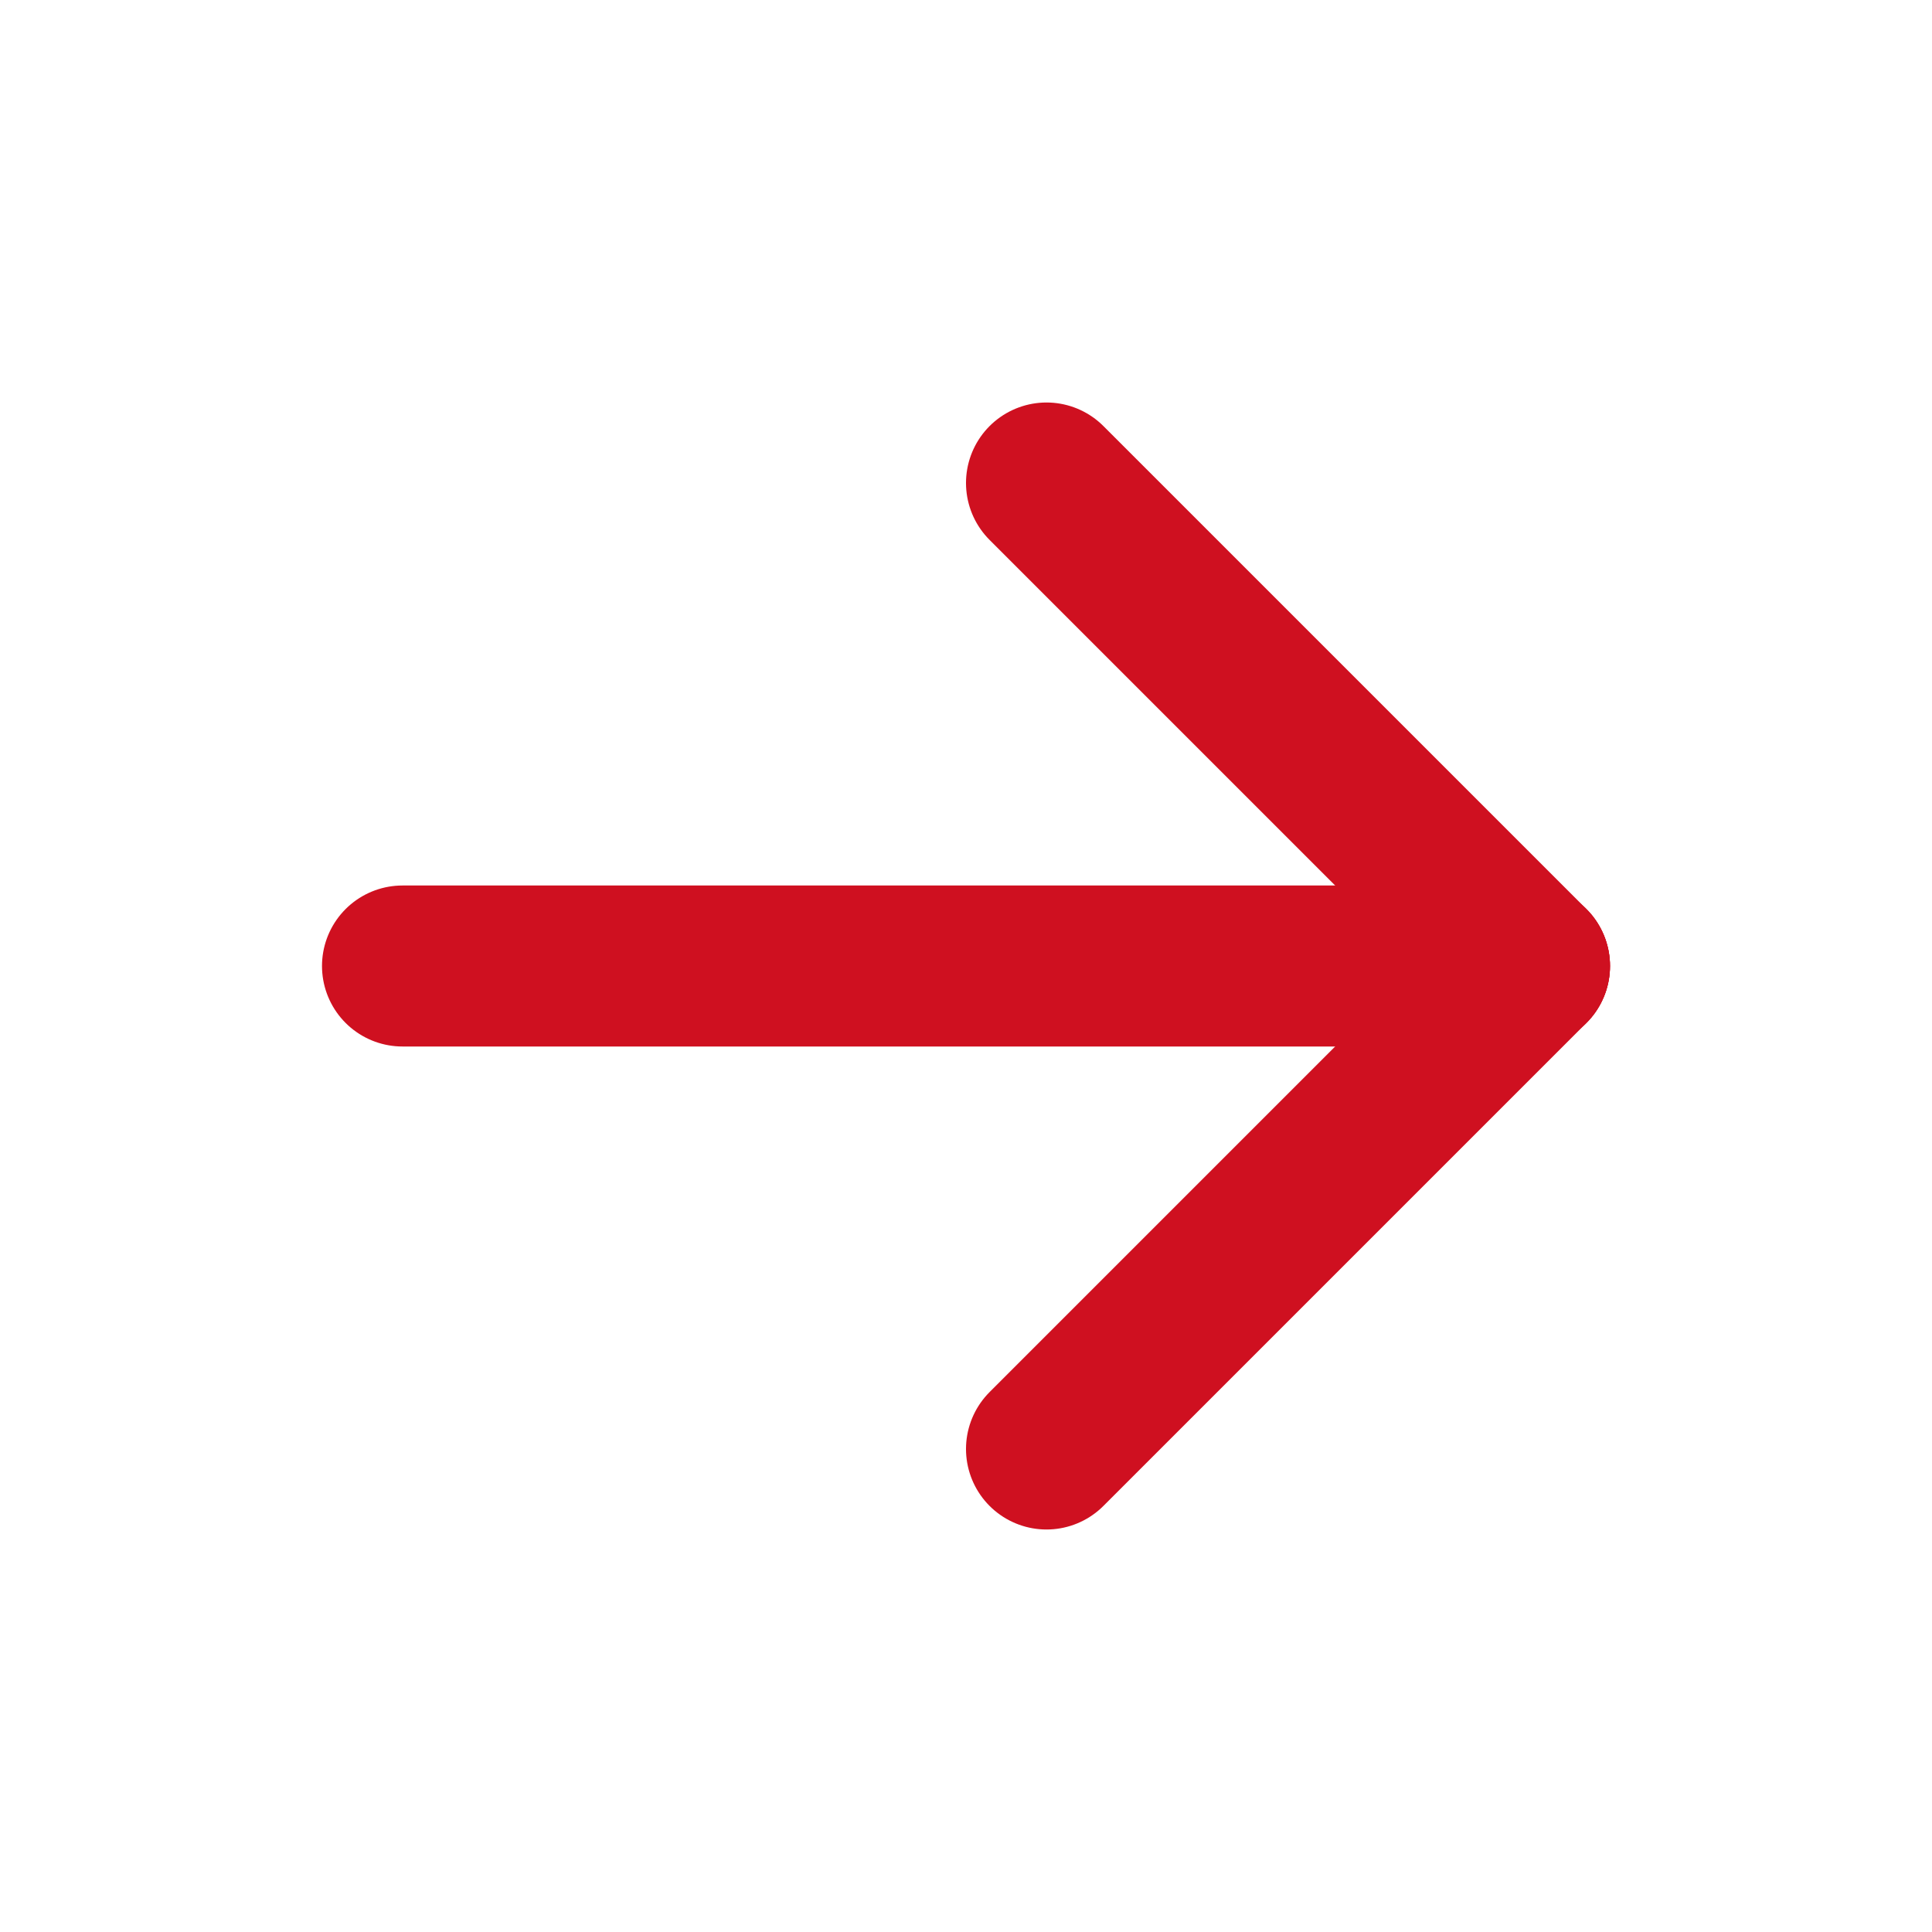
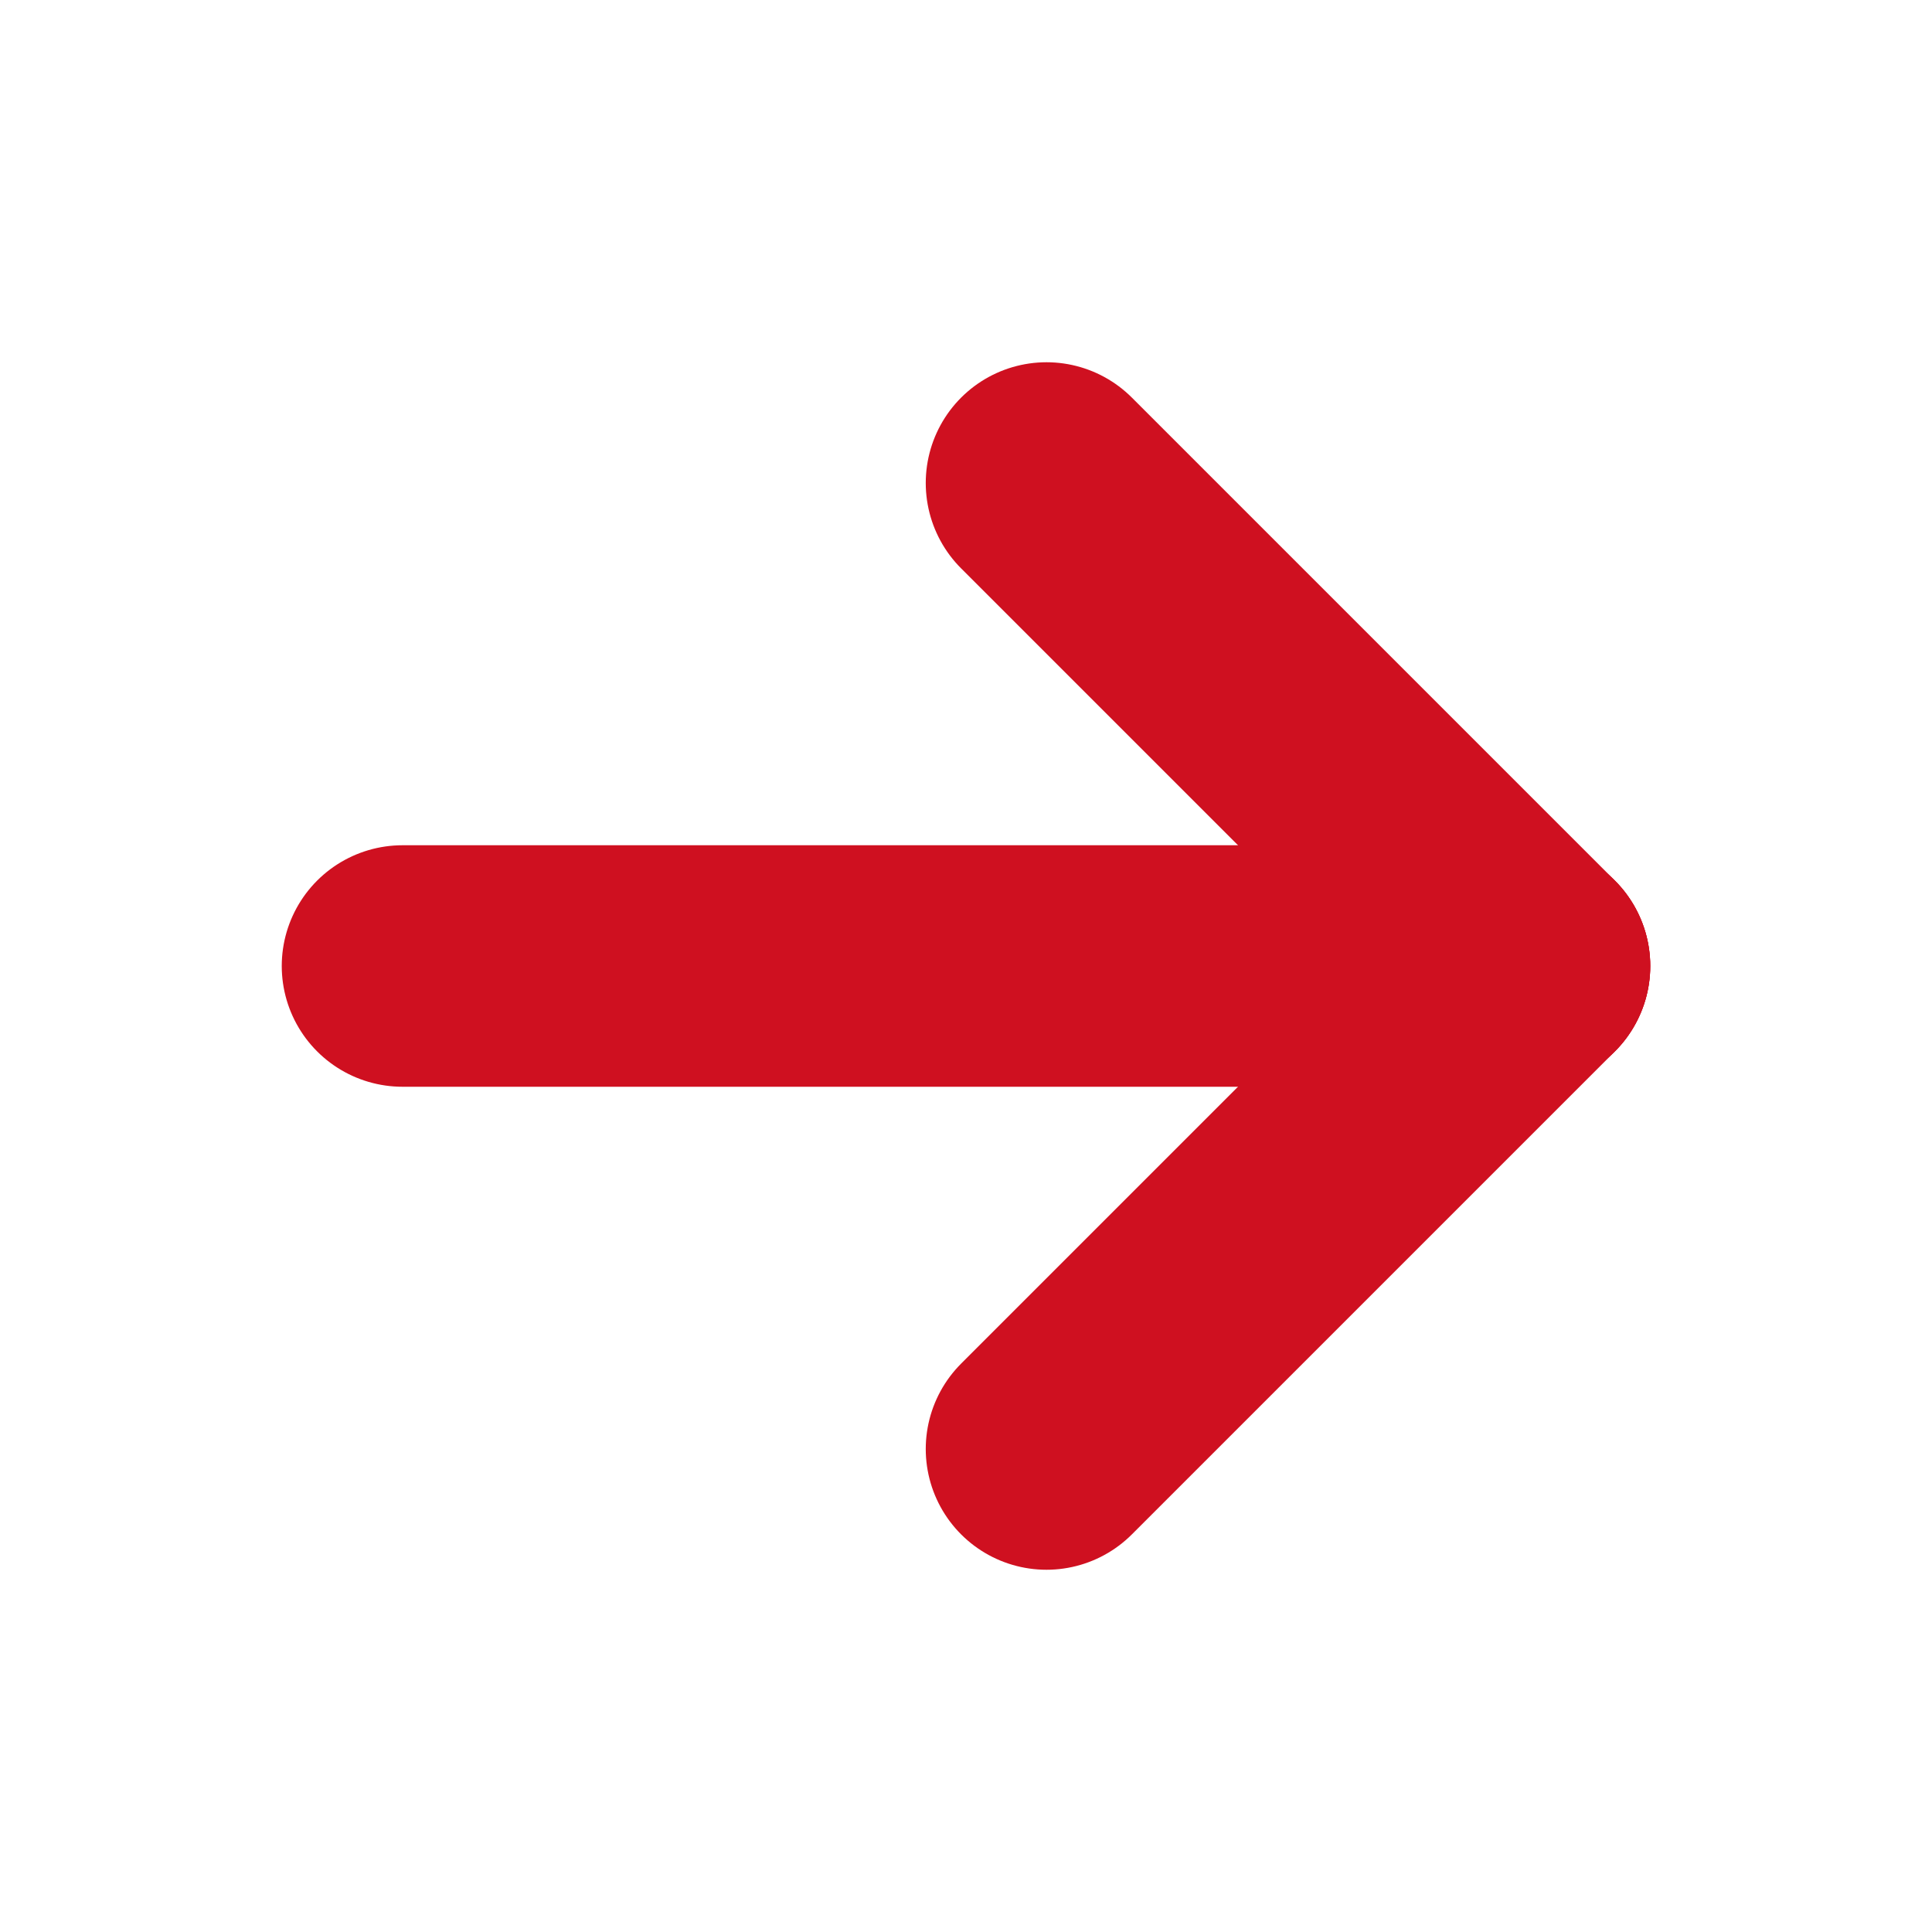
- <svg xmlns="http://www.w3.org/2000/svg" class="icon icon-tabler icon-tabler-arrow-right" width="24" height="24" viewBox="0 0 24 24" stroke-width="2" stroke="#cf1020" fill="none" stroke-linecap="round" stroke-linejoin="round">
+ <svg xmlns="http://www.w3.org/2000/svg" class="icon icon-tabler icon-tabler-arrow-right" width="18" height="18" viewBox="0 0 24 24" stroke-width="3" stroke="#cf1020" fill="none" stroke-linecap="round" stroke-linejoin="round">
  <path stroke="none" d="M0 0h24v24H0z" fill="none" />
  <path d="M5 12l14 0" />
  <path d="M13 18l6 -6" />
  <path d="M13 6l6 6" />
</svg>
